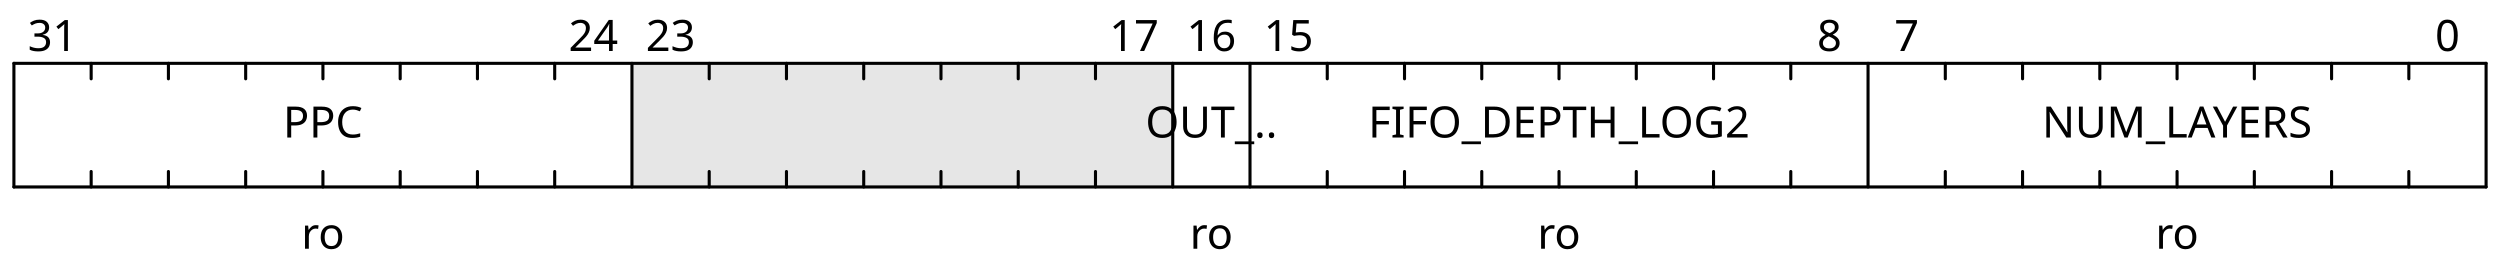
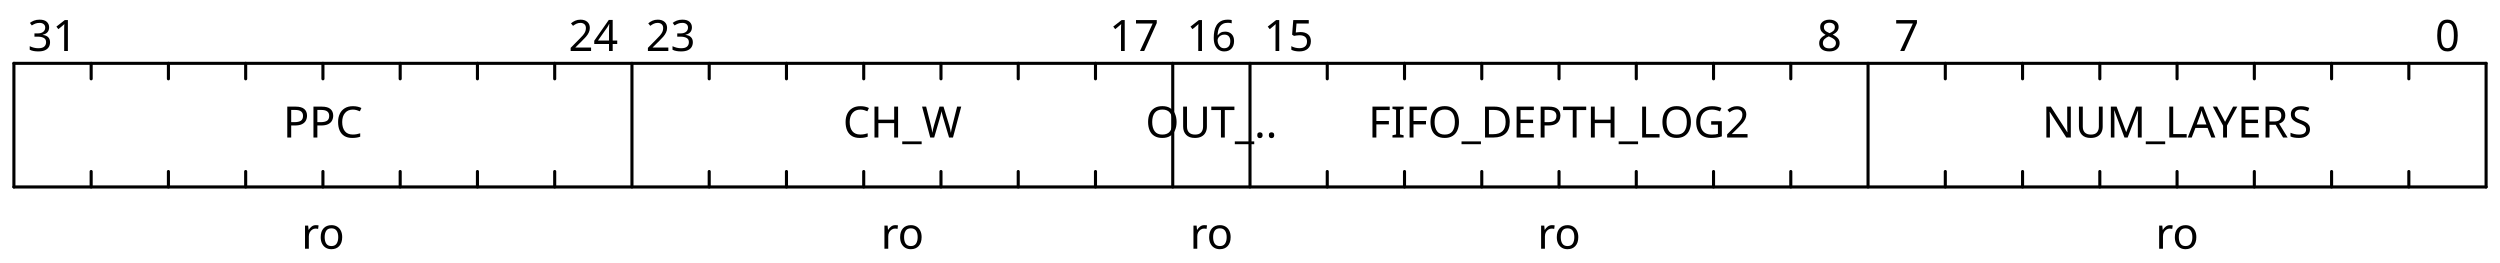
<svg xmlns="http://www.w3.org/2000/svg" baseProfile="full" class="WaveDrom" height="85" version="1.1" viewBox="0,0,809,85" width="809">
  <defs />
  <g font-family="sans-serif" font-size="14" font-weight="normal" text-anchor="middle" transform="translate(4.5,0.5)">
    <g stroke="black" stroke-linecap="round" stroke-width="1" transform="translate(0,20.0)">
      <line x1="0" x2="800" y1="0" y2="0" />
      <line x1="0" x2="0" y1="0" y2="40.0" />
      <line x1="0" x2="800" y1="40.0" y2="40.0" />
      <line x1="800.0" x2="800.0" y1="0" y2="40.0" />
      <line x1="775.0" x2="775.0" y1="0" y2="5.0" />
      <line x1="775.0" x2="775.0" y1="35.0" y2="40.0" />
      <line x1="750.0" x2="750.0" y1="0" y2="5.0" />
      <line x1="750.0" x2="750.0" y1="35.0" y2="40.0" />
      <line x1="725.0" x2="725.0" y1="0" y2="5.0" />
      <line x1="725.0" x2="725.0" y1="35.0" y2="40.0" />
      <line x1="700.0" x2="700.0" y1="0" y2="5.0" />
      <line x1="700.0" x2="700.0" y1="35.0" y2="40.0" />
      <line x1="675.0" x2="675.0" y1="0" y2="5.0" />
      <line x1="675.0" x2="675.0" y1="35.0" y2="40.0" />
      <line x1="650.0" x2="650.0" y1="0" y2="5.0" />
      <line x1="650.0" x2="650.0" y1="35.0" y2="40.0" />
      <line x1="625.0" x2="625.0" y1="0" y2="5.0" />
      <line x1="625.0" x2="625.0" y1="35.0" y2="40.0" />
      <line x1="600.0" x2="600.0" y1="0" y2="40.0" />
      <line x1="575.0" x2="575.0" y1="0" y2="5.0" />
      <line x1="575.0" x2="575.0" y1="35.0" y2="40.0" />
      <line x1="550.0" x2="550.0" y1="0" y2="5.0" />
      <line x1="550.0" x2="550.0" y1="35.0" y2="40.0" />
      <line x1="525.0" x2="525.0" y1="0" y2="5.0" />
      <line x1="525.0" x2="525.0" y1="35.0" y2="40.0" />
      <line x1="500.0" x2="500.0" y1="0" y2="5.0" />
      <line x1="500.0" x2="500.0" y1="35.0" y2="40.0" />
      <line x1="475.0" x2="475.0" y1="0" y2="5.0" />
      <line x1="475.0" x2="475.0" y1="35.0" y2="40.0" />
      <line x1="450.0" x2="450.0" y1="0" y2="5.0" />
      <line x1="450.0" x2="450.0" y1="35.0" y2="40.0" />
      <line x1="425.0" x2="425.0" y1="0" y2="5.0" />
      <line x1="425.0" x2="425.0" y1="35.0" y2="40.0" />
      <line x1="400.0" x2="400.0" y1="0" y2="40.0" />
      <line x1="375.0" x2="375.0" y1="0" y2="40.0" />
      <line x1="350.0" x2="350.0" y1="0" y2="5.0" />
      <line x1="350.0" x2="350.0" y1="35.0" y2="40.0" />
      <line x1="325.0" x2="325.0" y1="0" y2="5.0" />
      <line x1="325.0" x2="325.0" y1="35.0" y2="40.0" />
      <line x1="300.0" x2="300.0" y1="0" y2="5.0" />
      <line x1="300.0" x2="300.0" y1="35.0" y2="40.0" />
      <line x1="275.0" x2="275.0" y1="0" y2="5.0" />
      <line x1="275.0" x2="275.0" y1="35.0" y2="40.0" />
      <line x1="250.0" x2="250.0" y1="0" y2="5.0" />
      <line x1="250.0" x2="250.0" y1="35.0" y2="40.0" />
      <line x1="225.0" x2="225.0" y1="0" y2="5.0" />
      <line x1="225.0" x2="225.0" y1="35.0" y2="40.0" />
      <line x1="200.0" x2="200.0" y1="0" y2="40.0" />
      <line x1="175.0" x2="175.0" y1="0" y2="5.0" />
      <line x1="175.0" x2="175.0" y1="35.0" y2="40.0" />
      <line x1="150.0" x2="150.0" y1="0" y2="5.0" />
      <line x1="150.0" x2="150.0" y1="35.0" y2="40.0" />
      <line x1="125.0" x2="125.0" y1="0" y2="5.0" />
      <line x1="125.0" x2="125.0" y1="35.0" y2="40.0" />
      <line x1="100.0" x2="100.0" y1="0" y2="5.0" />
      <line x1="100.0" x2="100.0" y1="35.0" y2="40.0" />
      <line x1="75.0" x2="75.0" y1="0" y2="5.0" />
      <line x1="75.0" x2="75.0" y1="35.0" y2="40.0" />
      <line x1="50.0" x2="50.0" y1="0" y2="5.0" />
      <line x1="50.0" x2="50.0" y1="35.0" y2="40.0" />
      <line x1="25.0" x2="25.0" y1="0" y2="5.0" />
      <line x1="25.0" x2="25.0" y1="35.0" y2="40.0" />
    </g>
    <g text-anchor="middle">
      <g>
-         <g transform="translate(0,20.0)">
-           <rect height="40.0" style="fill-opacity:0.1" width="175.0" x="200.0" y="0" />
-         </g>
+         <g transform="translate(0,20.0)" />
        <g transform="translate(12.5,16.0)">
          <text x="775.0">
            <tspan>0</tspan>
          </text>
          <text x="600.0">
            <tspan>7</tspan>
          </text>
          <text x="575.0">
            <tspan>8</tspan>
          </text>
          <text x="400.0">
            <tspan>15</tspan>
          </text>
          <text x="375.0">
            <tspan>16</tspan>
          </text>
          <text x="350.0">
            <tspan>17</tspan>
          </text>
          <text x="200.0">
            <tspan>23</tspan>
          </text>
          <text x="175.0">
            <tspan>24</tspan>
          </text>
          <text x="0.0">
            <tspan>31</tspan>
          </text>
        </g>
        <g transform="translate(12.5,44.0)">
          <text x="687.5">
            <tspan>NUM_LAYERS</tspan>
          </text>
          <text x="487.5">
            <tspan>FIFO_DEPTH_LOG2</tspan>
          </text>
          <text x="375.0">
            <tspan>OUT_..</tspan>
          </text>
+           <text x="275.0">
+             <tspan>CH_W</tspan>
+           </text>
          <text x="87.5">
            <tspan>PPC</tspan>
          </text>
        </g>
        <g transform="translate(12.5,80)">
          <text x="687.5">
            <tspan>ro</tspan>
          </text>
          <text x="487.5">
            <tspan>ro</tspan>
          </text>
          <text x="375.0">
            <tspan>ro</tspan>
          </text>
+           <text x="275.0">
+             <tspan>ro</tspan>
+           </text>
          <text x="87.5">
            <tspan>ro</tspan>
          </text>
        </g>
      </g>
    </g>
  </g>
</svg>
